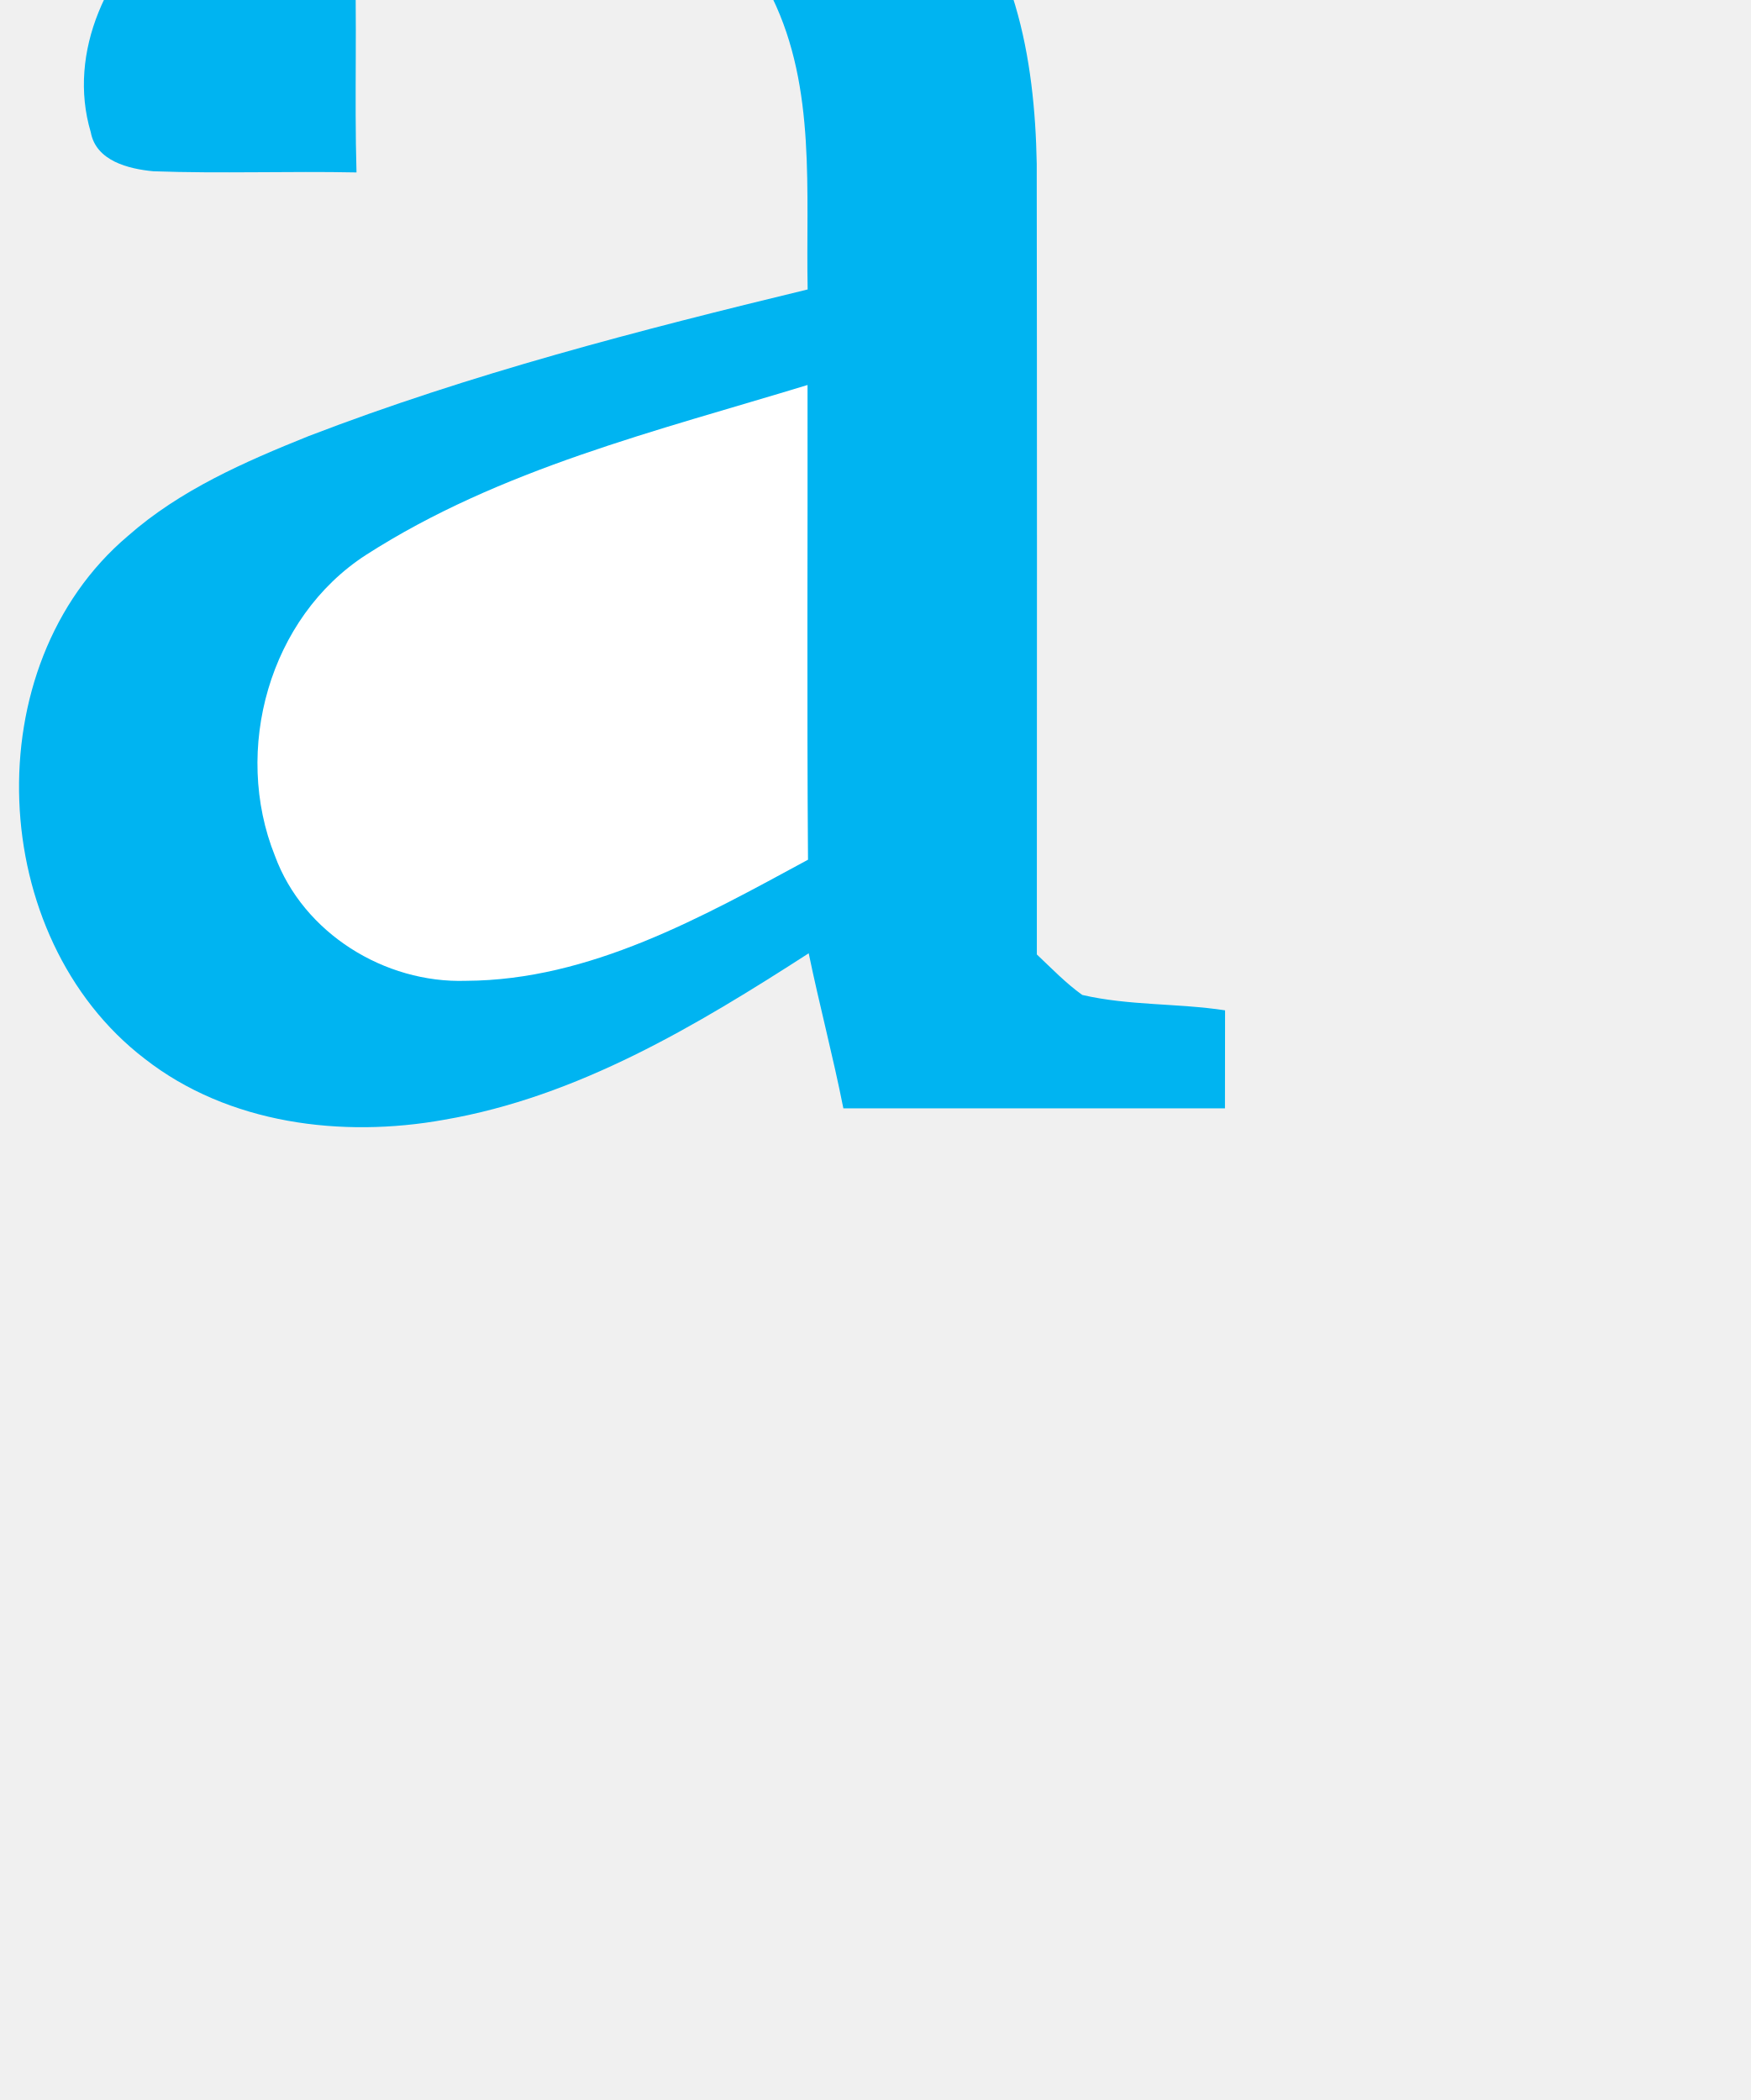
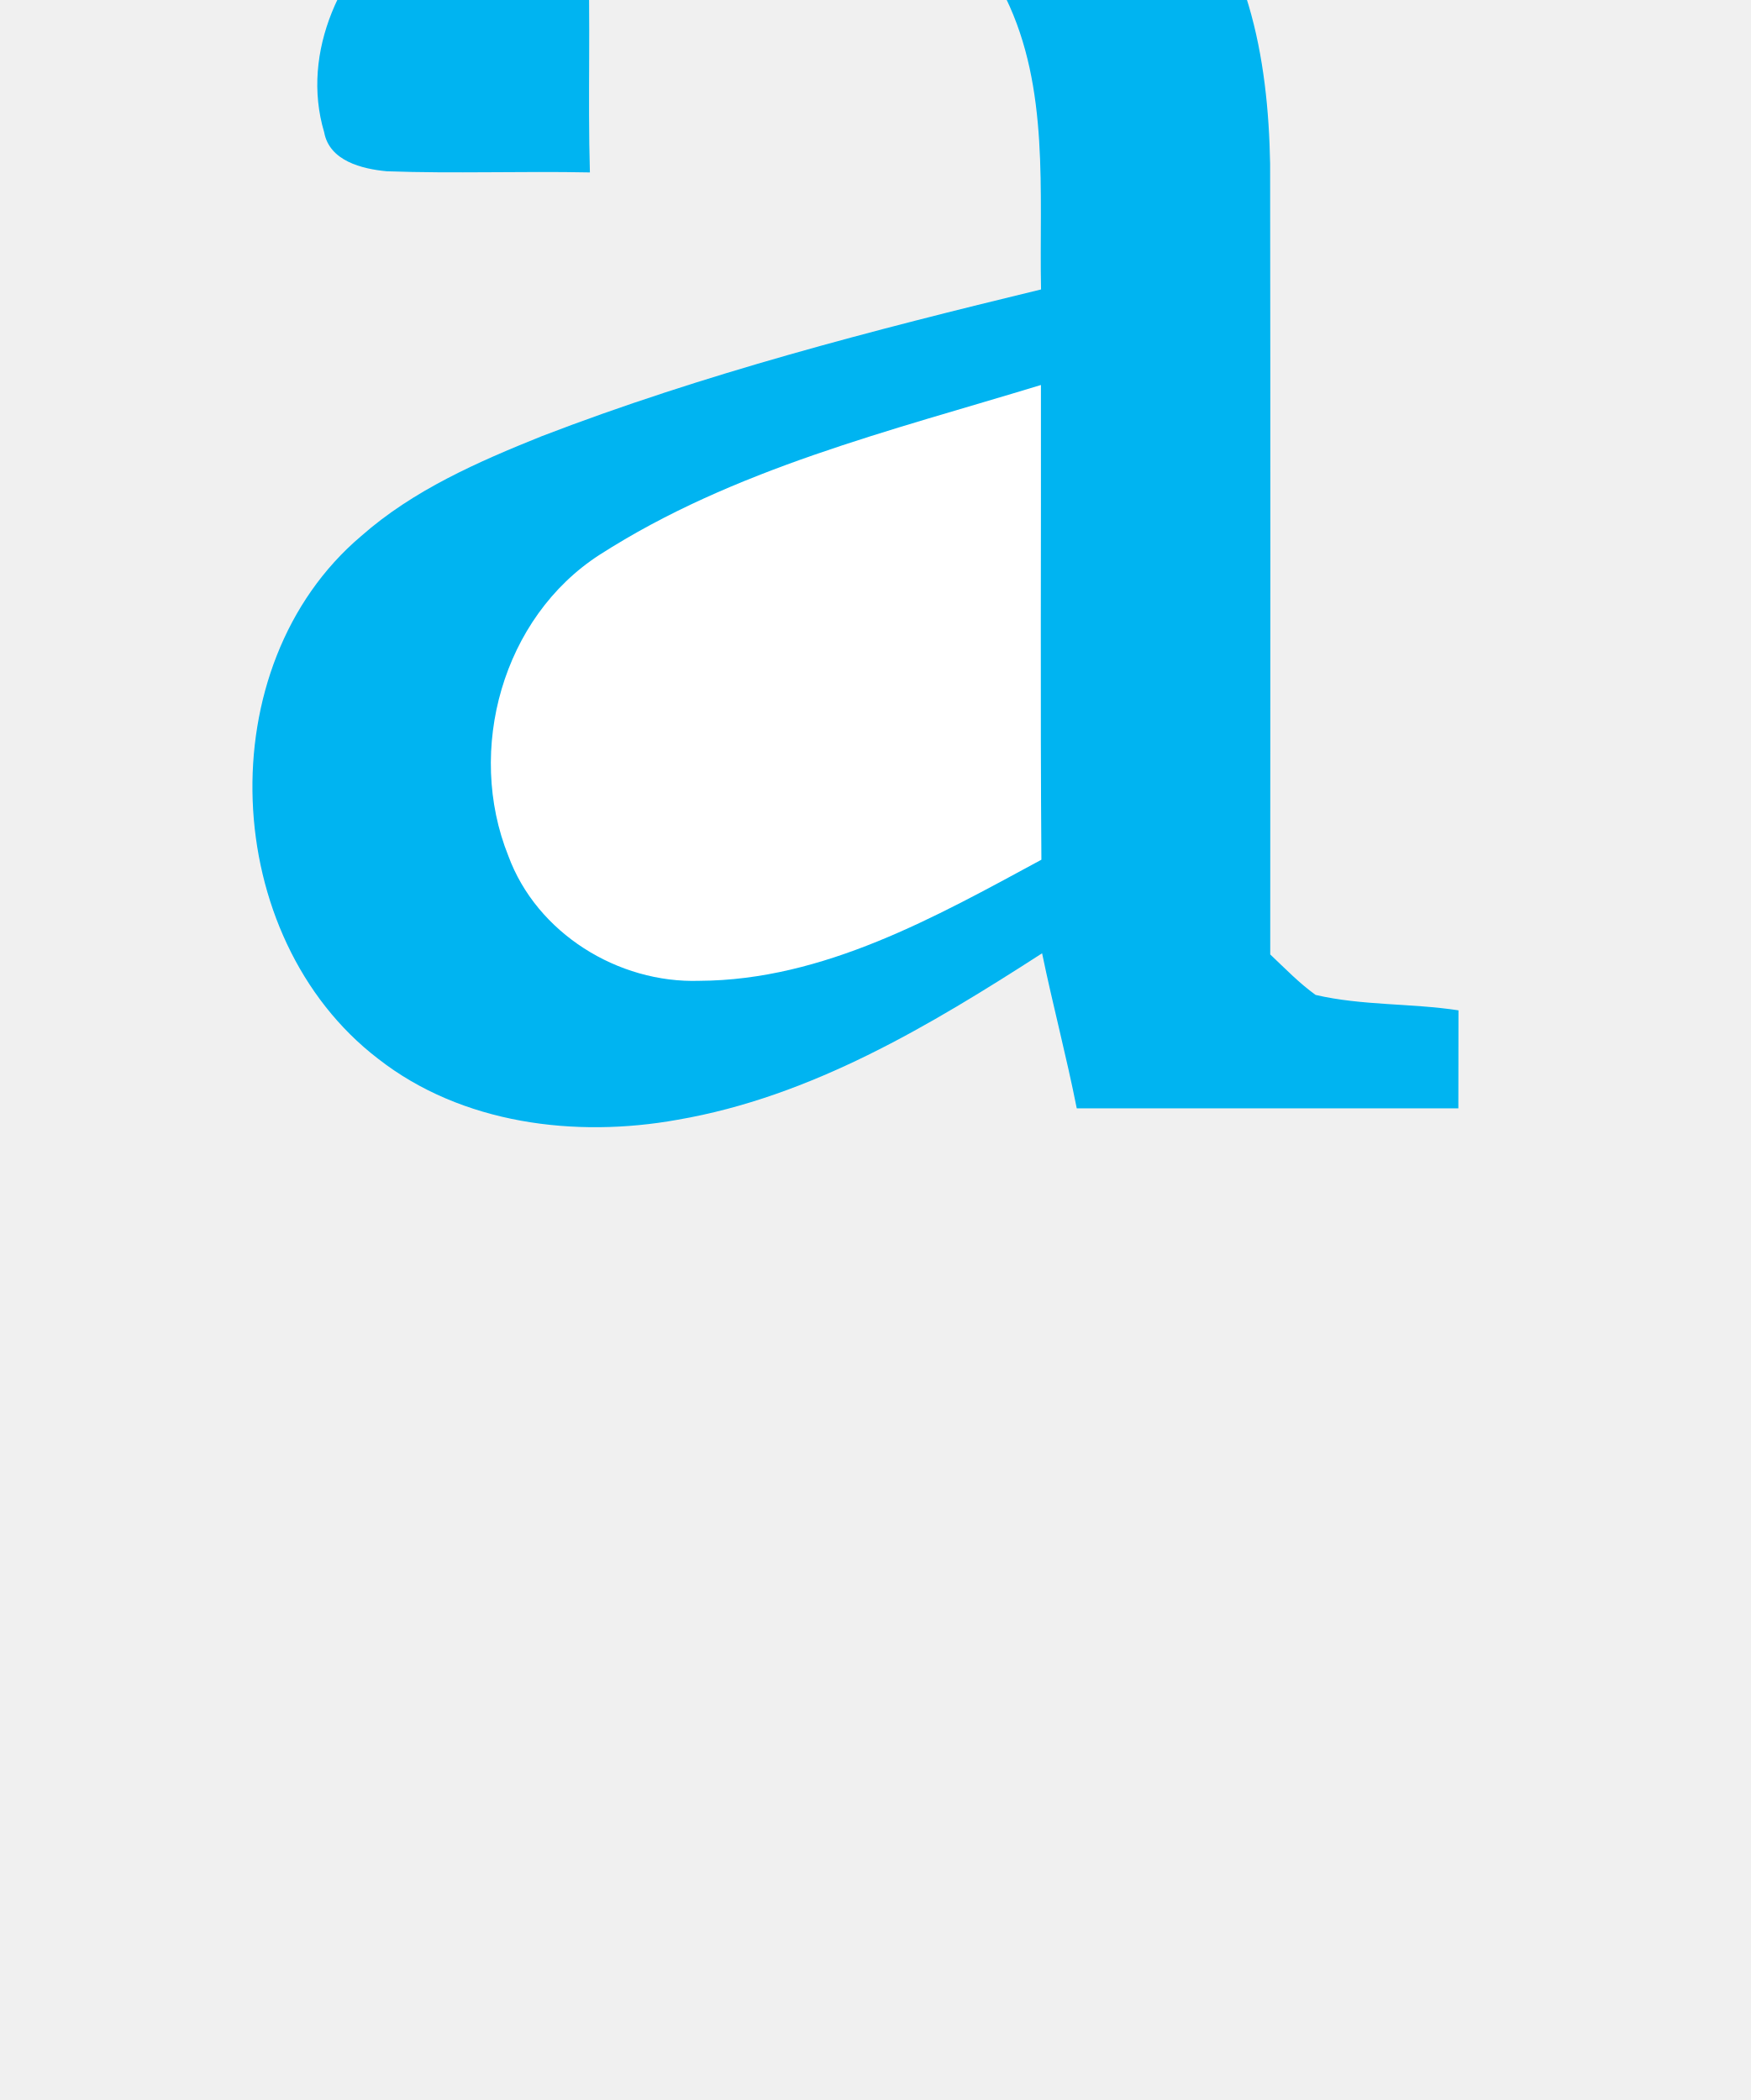
- <svg xmlns="http://www.w3.org/2000/svg" height="190pt" viewBox="50 90 150 180" version="1.1">
+ <svg xmlns="http://www.w3.org/2000/svg" height="190pt" viewBox="30 90 150 180" version="1.1">
  <path fill="#00b4f1" d=" M 64.66 82.71 C 74.97 74.06 88.90 71.67 101.96 71.25 C 111.70 71.16 122.43 72.16 130.10 78.80 C 136.99 85.17 138.68 95.06 138.84 104.03 C 138.87 126.62 138.86 149.22 138.85 171.81 C 140.11 173.00 141.32 174.26 142.74 175.28 C 146.74 176.21 150.92 175.98 154.98 176.60 C 154.97 179.40 154.97 182.20 154.97 185.00 C 144.07 185.00 133.17 185.00 122.27 185.00 C 121.39 180.55 120.22 176.16 119.30 171.71 C 109.67 177.92 99.52 184.01 88.06 185.98 C 79.30 187.56 69.56 186.35 62.40 180.75 C 48.83 170.35 47.79 147.08 60.96 135.94 C 65.43 132.00 70.95 129.59 76.42 127.39 C 90.31 122.04 104.76 118.31 119.21 114.81 C 119.04 106.44 119.96 97.58 116.18 89.81 C 114.05 85.11 108.88 82.87 104.06 82.08 C 96.04 80.96 87.89 82.36 80.37 85.23 C 80.63 91.74 80.36 98.26 80.55 104.78 C 74.75 104.66 68.94 104.89 63.14 104.68 C 61.02 104.48 58.23 103.80 57.78 101.34 C 55.72 94.43 59.29 87.07 64.66 82.71 Z" />
  <path fill="#fff" d=" M 81.37 137.56 C 92.84 130.19 106.30 126.94 119.20 123.00 C 119.22 136.56 119.14 150.13 119.24 163.69 C 110.15 168.61 100.55 174.02 89.94 174.07 C 82.96 174.30 75.99 169.98 73.56 163.36 C 69.92 154.29 73.06 142.93 81.37 137.56 Z" />
</svg>
